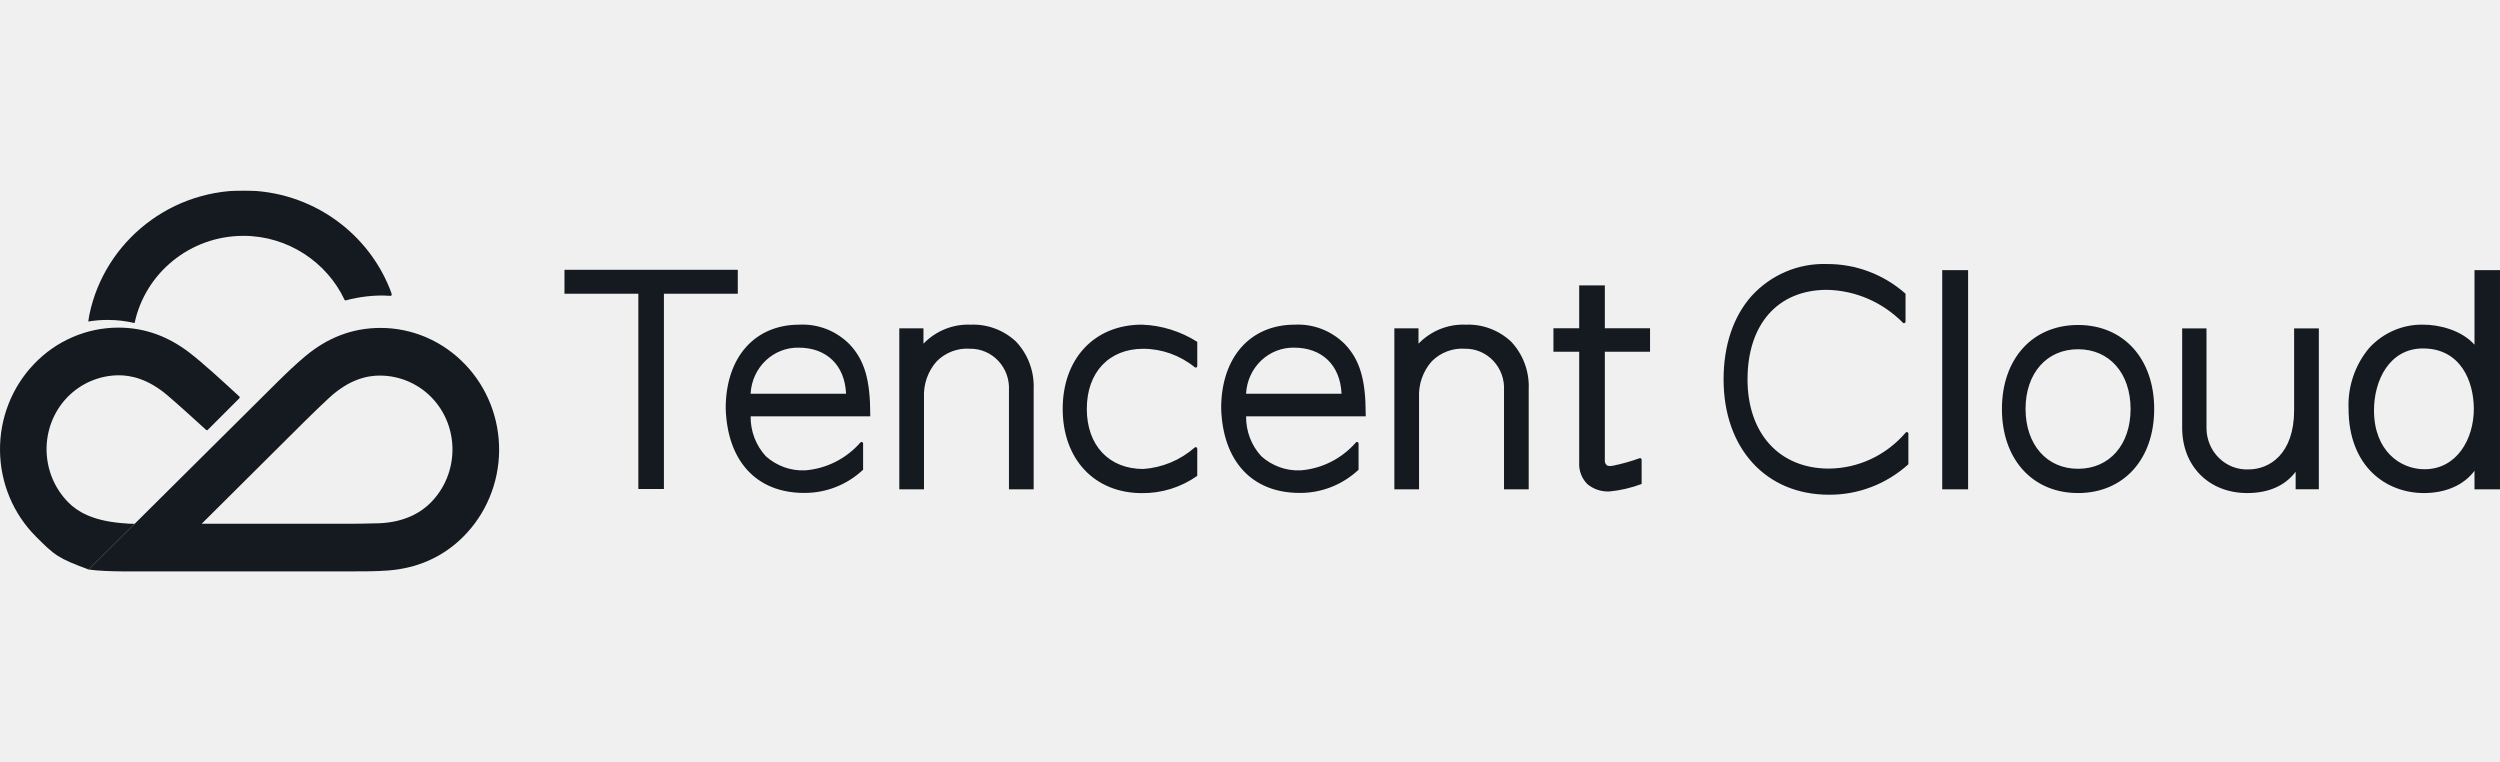
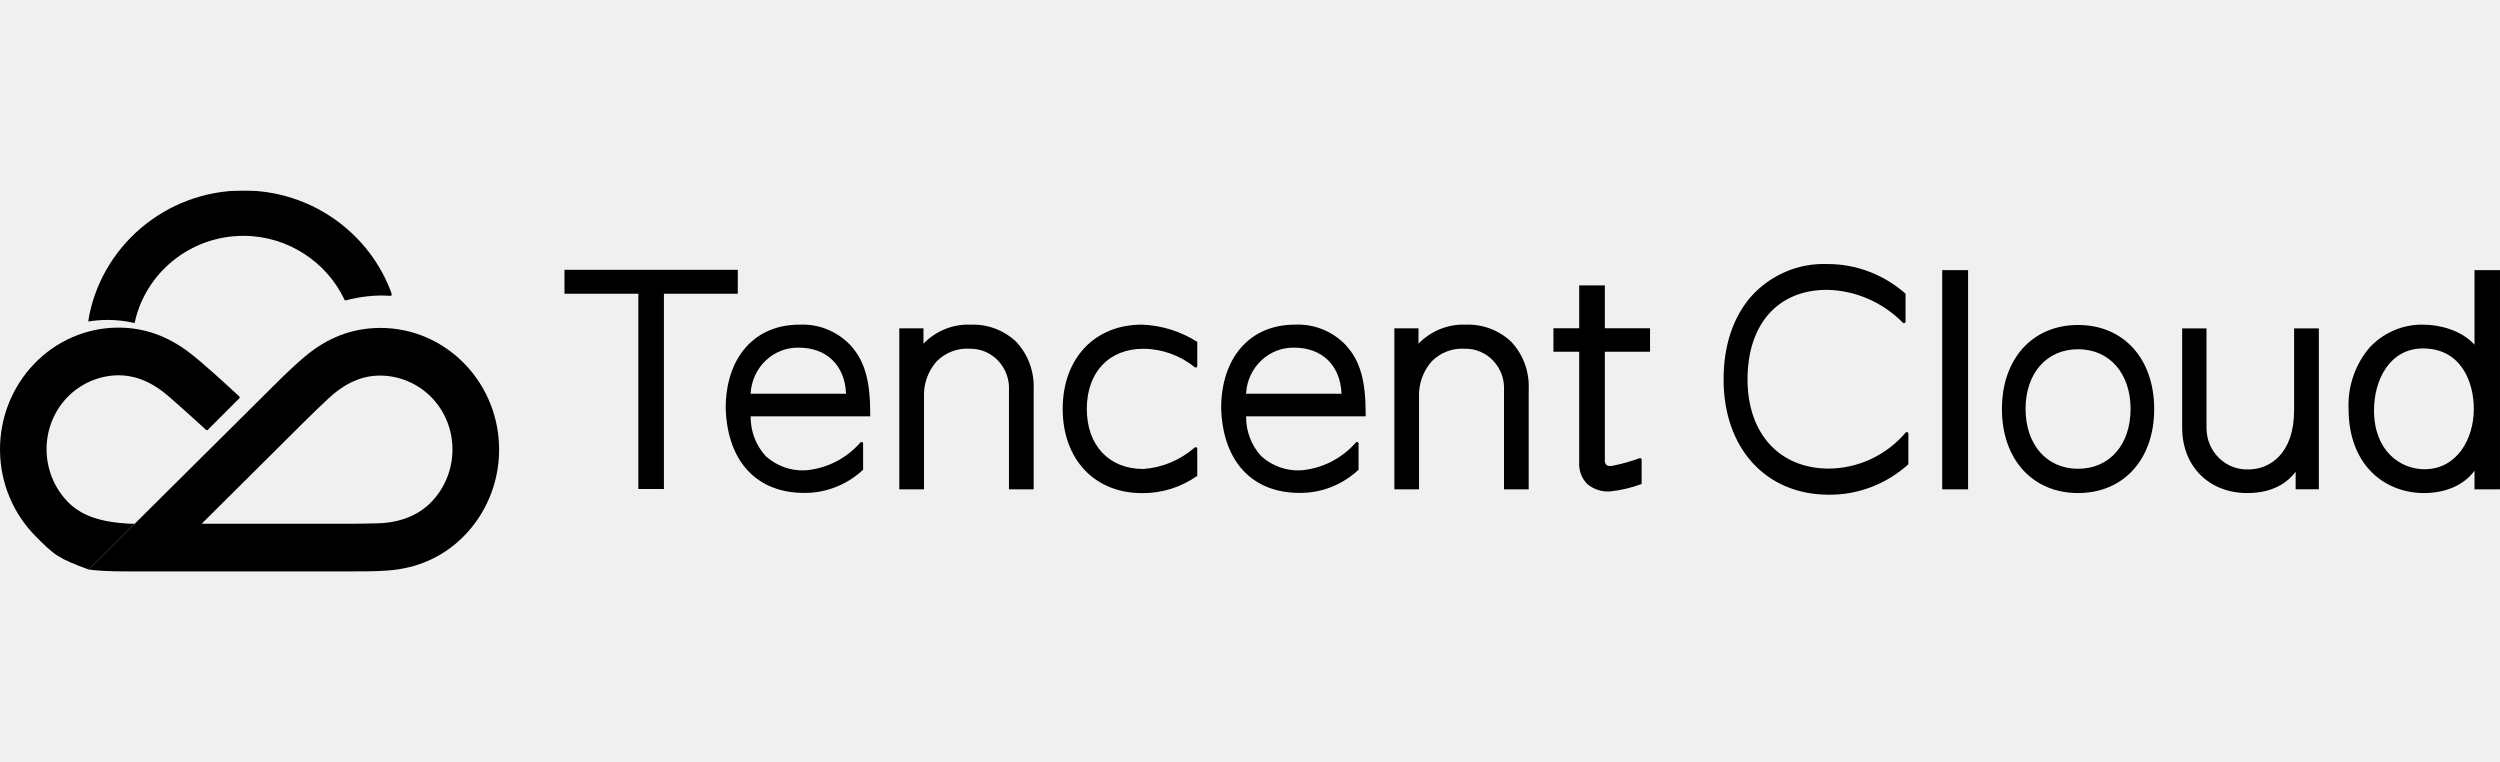
<svg xmlns="http://www.w3.org/2000/svg" width="210" height="64" viewBox="0 0 210 64" fill="none">
-   <path fill-rule="evenodd" clip-rule="evenodd" d="M36.182 42.22C35.416 42.996 34.049 43.878 31.804 43.956C30.767 43.993 29.555 43.996 29 43.996H16.94L25.589 35.396C26.266 34.723 26.955 34.062 27.654 33.413C29.347 31.851 30.873 31.538 31.951 31.548C33.641 31.563 35.178 32.27 36.277 33.411C38.628 35.869 38.573 39.799 36.183 42.218L36.182 42.22ZM39.071 30.613C38.146 29.642 37.041 28.87 35.821 28.343C34.6 27.817 33.29 27.545 31.966 27.545C29.552 27.545 27.475 28.396 25.659 29.909C24.869 30.569 24.039 31.357 22.995 32.395L7.447 47.84C8.234 47.954 9.318 47.989 10.285 47.996C11.188 47.999 28.459 47.999 29.181 47.999C30.637 47.999 31.583 47.997 32.601 47.921C34.932 47.746 37.136 46.87 38.918 45.08C39.857 44.142 40.606 43.023 41.122 41.787C41.638 40.551 41.911 39.223 41.926 37.879C41.94 36.534 41.696 35.2 41.206 33.953C40.716 32.706 39.991 31.57 39.072 30.611" fill="#141A1F" />
-   <path fill-rule="evenodd" clip-rule="evenodd" d="M15.919 29.627C14.155 28.274 12.181 27.517 9.944 27.52C8.621 27.52 7.313 27.792 6.094 28.318C4.876 28.845 3.773 29.616 2.85 30.587C1.932 31.546 1.208 32.682 0.72 33.929C0.231 35.176 -0.014 36.51 0.001 37.854C0.015 39.198 0.287 40.526 0.803 41.761C1.318 42.997 2.066 44.117 3.003 45.056C4.589 46.652 4.873 46.89 7.45 47.842L11.313 43.999C10.975 43.999 10.817 43.999 10.103 43.931C7.736 43.709 6.498 42.971 5.733 42.195C3.348 39.775 3.293 35.845 5.639 33.386C6.781 32.204 8.334 31.534 9.957 31.524C11.014 31.519 12.448 31.834 14.07 33.212C14.843 33.87 16.563 35.419 17.316 36.115C17.354 36.15 17.4 36.154 17.445 36.116L20.106 33.454C20.116 33.445 20.124 33.433 20.13 33.42C20.136 33.407 20.139 33.393 20.138 33.379C20.138 33.365 20.135 33.351 20.129 33.338C20.123 33.325 20.114 33.314 20.103 33.305C18.823 32.12 17.011 30.46 15.919 29.627Z" fill="#141A1F" />
+   <path fill-rule="evenodd" clip-rule="evenodd" d="M36.182 42.22C35.416 42.996 34.049 43.878 31.804 43.956C30.767 43.993 29.555 43.996 29 43.996H16.94L25.589 35.396C26.266 34.723 26.955 34.062 27.654 33.413C29.347 31.851 30.873 31.538 31.951 31.548C33.641 31.563 35.178 32.27 36.277 33.411C38.628 35.869 38.573 39.799 36.183 42.218L36.182 42.22ZM39.071 30.613C38.146 29.642 37.041 28.87 35.821 28.343C34.6 27.817 33.29 27.545 31.966 27.545C29.552 27.545 27.475 28.396 25.659 29.909C24.869 30.569 24.039 31.357 22.995 32.395L7.447 47.84C8.234 47.954 9.318 47.989 10.285 47.996C11.188 47.999 28.459 47.999 29.181 47.999C30.637 47.999 31.583 47.997 32.601 47.921C34.932 47.746 37.136 46.87 38.918 45.08C39.857 44.142 40.606 43.023 41.122 41.787C41.638 40.551 41.911 39.223 41.926 37.879C41.94 36.534 41.696 35.2 41.206 33.953C40.716 32.706 39.991 31.57 39.072 30.611" fill="currentColor" />
+   <path fill-rule="evenodd" clip-rule="evenodd" d="M15.919 29.627C14.155 28.274 12.181 27.517 9.944 27.52C8.621 27.52 7.313 27.792 6.094 28.318C4.876 28.845 3.773 29.616 2.85 30.587C1.932 31.546 1.208 32.682 0.72 33.929C0.231 35.176 -0.014 36.51 0.001 37.854C0.015 39.198 0.287 40.526 0.803 41.761C1.318 42.997 2.066 44.117 3.003 45.056C4.589 46.652 4.873 46.89 7.45 47.842L11.313 43.999C10.975 43.999 10.817 43.999 10.103 43.931C7.736 43.709 6.498 42.971 5.733 42.195C3.348 39.775 3.293 35.845 5.639 33.386C6.781 32.204 8.334 31.534 9.957 31.524C11.014 31.519 12.448 31.834 14.07 33.212C14.843 33.87 16.563 35.419 17.316 36.115C17.354 36.15 17.4 36.154 17.445 36.116L20.106 33.454C20.116 33.445 20.124 33.433 20.13 33.42C20.136 33.407 20.139 33.393 20.138 33.379C20.138 33.365 20.135 33.351 20.129 33.338C20.123 33.325 20.114 33.314 20.103 33.305C18.823 32.12 17.011 30.46 15.919 29.627Z" fill="currentColor" />
  <mask id="mask0_2690_7987" style="mask-type:alpha" maskUnits="userSpaceOnUse" x="7" y="16" width="26" height="12">
    <path d="M7.404 16H32.915V27.139H7.404V16Z" fill="white" />
  </mask>
  <g mask="url(#mask0_2690_7987)">
-     <path fill-rule="evenodd" clip-rule="evenodd" d="M32.902 24.677C31.087 19.622 26.2 16 20.451 16C13.858 16 8.393 20.78 7.404 27.008C7.935 26.92 8.479 26.874 9.036 26.874C9.808 26.872 10.551 26.961 11.264 27.13L11.305 27.138C12.199 22.934 15.968 19.811 20.451 19.811C24.185 19.811 27.461 22.031 28.937 25.177C28.959 25.227 28.999 25.243 29.04 25.233C30.15 24.932 31.483 24.756 32.769 24.85C32.894 24.859 32.942 24.789 32.902 24.677Z" fill="#141A1F" />
+     <path fill-rule="evenodd" clip-rule="evenodd" d="M32.902 24.677C31.087 19.622 26.2 16 20.451 16C13.858 16 8.393 20.78 7.404 27.008C7.935 26.92 8.479 26.874 9.036 26.874C9.808 26.872 10.551 26.961 11.264 27.13L11.305 27.138C12.199 22.934 15.968 19.811 20.451 19.811C24.185 19.811 27.461 22.031 28.937 25.177C28.959 25.227 28.999 25.243 29.04 25.233C30.15 24.932 31.483 24.756 32.769 24.85C32.894 24.859 32.942 24.789 32.902 24.677Z" fill="currentColor" />
  </g>
-   <path d="M160.304 36.428C160.304 36.401 160.296 36.374 160.282 36.352C160.267 36.329 160.246 36.312 160.221 36.302C160.197 36.292 160.17 36.291 160.144 36.297C160.119 36.303 160.095 36.317 160.078 36.337C159.272 37.28 158.28 38.037 157.168 38.558C156.056 39.079 154.85 39.353 153.627 39.362C149.475 39.362 146.792 36.42 146.792 31.867C146.792 27.228 149.348 24.346 153.463 24.346C155.857 24.393 158.141 25.382 159.842 27.109C159.86 27.129 159.883 27.142 159.909 27.148C159.934 27.153 159.961 27.151 159.985 27.141C160.009 27.131 160.029 27.114 160.044 27.091C160.058 27.069 160.066 27.043 160.065 27.016V24.669C158.23 23.048 155.885 22.164 153.463 22.179C152.283 22.137 151.108 22.355 150.016 22.817C148.925 23.279 147.943 23.975 147.135 24.858C145.594 26.594 144.781 29.017 144.781 31.868C144.781 37.663 148.336 41.556 153.627 41.556C156.084 41.575 158.461 40.664 160.304 38.999V36.428ZM47.416 22.662V24.674H53.621V41.076H55.769V24.674H61.974V22.662H47.416ZM207.858 28.954C206.747 27.72 204.891 27.271 203.555 27.271C202.715 27.253 201.88 27.415 201.103 27.746C200.327 28.077 199.626 28.57 199.045 29.193C197.841 30.603 197.208 32.432 197.278 34.305C197.278 39.218 200.457 41.417 203.607 41.417C205.447 41.417 206.965 40.743 207.858 39.548V41.103H209.999V22.691H207.858L207.858 28.954ZM207.801 34.357C207.801 36.871 206.378 39.416 203.658 39.416C201.615 39.416 199.416 37.866 199.416 34.462C199.416 31.961 200.704 29.269 203.531 29.269C206.683 29.269 207.801 32.01 207.801 34.357ZM163.146 22.691H165.32V41.103H163.146V22.691ZM100.571 37.694C100.571 37.668 100.564 37.642 100.55 37.62C100.537 37.598 100.517 37.581 100.494 37.57C100.471 37.56 100.445 37.556 100.42 37.56C100.395 37.565 100.372 37.576 100.353 37.594C99.14 38.654 97.626 39.285 96.036 39.394C93.154 39.394 91.292 37.413 91.292 34.346C91.292 31.279 93.154 29.297 96.036 29.297C97.604 29.302 99.126 29.848 100.356 30.846C100.374 30.863 100.398 30.874 100.422 30.878C100.447 30.881 100.472 30.878 100.495 30.867C100.518 30.856 100.537 30.839 100.551 30.817C100.564 30.796 100.571 30.77 100.571 30.744V28.716C99.17 27.828 97.567 27.329 95.921 27.27C91.941 27.27 89.266 30.113 89.266 34.346C89.266 38.578 91.941 41.422 95.921 41.422C97.58 41.441 99.204 40.935 100.57 39.971L100.571 37.694ZM72.501 37.259C72.501 37.231 72.493 37.204 72.476 37.181C72.46 37.158 72.438 37.141 72.411 37.132C72.385 37.123 72.357 37.123 72.331 37.132C72.305 37.141 72.282 37.157 72.266 37.18C71.068 38.54 69.406 39.374 67.625 39.511C66.42 39.563 65.242 39.139 64.333 38.327C63.496 37.422 63.036 36.217 63.054 34.97H73.101V34.812C73.101 31.907 72.617 30.259 71.378 28.936C70.824 28.372 70.161 27.933 69.433 27.646C68.704 27.36 67.925 27.232 67.145 27.271C63.387 27.271 60.958 30.029 60.959 34.303C61.096 38.75 63.559 41.405 67.548 41.405C69.379 41.42 71.149 40.725 72.501 39.458V37.259ZM71.07 33.076H63.05L63.053 33.035C63.114 31.986 63.568 31.001 64.319 30.287C65.071 29.573 66.063 29.184 67.087 29.202C69.428 29.202 70.954 30.672 71.067 33.036L71.07 33.076ZM192.706 34.462C192.706 38.13 190.644 39.431 188.877 39.431C188.421 39.451 187.966 39.376 187.539 39.211C187.112 39.045 186.722 38.794 186.393 38.47C186.063 38.147 185.8 37.758 185.62 37.328C185.44 36.898 185.347 36.435 185.345 35.968V27.585H183.302V35.93C183.302 39.161 185.551 41.417 188.773 41.417C190.557 41.417 191.949 40.801 192.834 39.628V41.099H194.783V27.585H192.706V34.462ZM81.541 27.272C80.807 27.24 80.075 27.366 79.391 27.641C78.707 27.916 78.087 28.334 77.57 28.869V27.578H75.541V41.103H77.615V33.396C77.588 32.841 77.668 32.286 77.851 31.763C78.035 31.24 78.318 30.759 78.684 30.349C79.052 29.98 79.492 29.695 79.975 29.513C80.458 29.331 80.973 29.256 81.487 29.293C81.93 29.287 82.37 29.376 82.778 29.552C83.187 29.728 83.556 29.989 83.862 30.318C84.169 30.647 84.406 31.037 84.559 31.463C84.712 31.89 84.778 32.345 84.752 32.798V41.103H86.827V32.698C86.859 31.96 86.744 31.223 86.487 30.532C86.231 29.841 85.838 29.212 85.335 28.683C84.299 27.722 82.937 27.216 81.541 27.272ZM114.119 37.259C114.12 37.231 114.111 37.204 114.095 37.181C114.079 37.158 114.056 37.141 114.03 37.132C114.004 37.123 113.976 37.123 113.95 37.132C113.923 37.141 113.901 37.157 113.884 37.18C112.687 38.54 111.025 39.374 109.244 39.511C108.039 39.563 106.861 39.139 105.952 38.327C105.114 37.422 104.655 36.217 104.673 34.97H114.719V34.812C114.719 31.907 114.237 30.259 112.997 28.936C112.443 28.372 111.78 27.933 111.051 27.646C110.323 27.36 109.543 27.232 108.764 27.271C105.006 27.271 102.577 30.029 102.577 34.303C102.714 38.75 105.178 41.405 109.167 41.405C110.998 41.42 112.767 40.725 114.119 39.458V37.259ZM112.689 33.076H104.669L104.672 33.035C104.733 31.986 105.186 31.001 105.938 30.287C106.69 29.573 107.681 29.184 108.706 29.202C111.048 29.202 112.573 30.672 112.687 33.036L112.689 33.076ZM123.126 27.272C122.392 27.24 121.66 27.366 120.976 27.64C120.292 27.915 119.672 28.334 119.154 28.869V27.578H117.126V41.103H119.2V33.396C119.173 32.841 119.253 32.286 119.437 31.763C119.62 31.24 119.903 30.759 120.269 30.349C120.637 29.98 121.077 29.695 121.56 29.513C122.043 29.331 122.558 29.256 123.071 29.293C123.515 29.287 123.954 29.375 124.363 29.552C124.772 29.728 125.141 29.989 125.447 30.318C125.754 30.646 125.991 31.036 126.144 31.463C126.297 31.89 126.363 32.344 126.337 32.798V41.103H128.411V32.698C128.444 31.96 128.329 31.223 128.072 30.532C127.815 29.841 127.423 29.212 126.919 28.683C125.883 27.723 124.522 27.216 123.126 27.272ZM135.195 41.283C136.118 41.193 137.026 40.982 137.897 40.654V38.617C137.897 38.595 137.892 38.574 137.882 38.555C137.873 38.536 137.859 38.52 137.842 38.507C137.825 38.495 137.805 38.487 137.785 38.484C137.764 38.481 137.743 38.483 137.723 38.49C136.998 38.754 136.255 38.963 135.499 39.117C135.283 39.152 135.092 39.183 134.949 39.059C134.894 39.004 134.852 38.937 134.828 38.862C134.803 38.787 134.796 38.707 134.807 38.629V29.543H138.604V27.575H134.807V23.971H132.652V27.575H130.488V29.543H132.652V38.842C132.631 39.183 132.683 39.525 132.805 39.843C132.927 40.161 133.116 40.448 133.358 40.682C133.879 41.103 134.532 41.317 135.195 41.282L135.195 41.283ZM174.557 27.298C170.732 27.298 168.162 30.135 168.162 34.357C168.162 38.579 170.732 41.416 174.557 41.416C178.383 41.416 180.952 38.579 180.952 34.357C180.952 30.135 178.383 27.298 174.557 27.298ZM170.146 34.343L170.145 34.338C170.153 31.346 171.925 29.336 174.557 29.336C177.196 29.336 178.968 31.354 178.969 34.357C178.968 37.359 177.195 39.378 174.557 39.378C171.92 39.378 170.149 37.343 170.146 34.343Z" fill="#141A1F" />
+   <path d="M160.304 36.428C160.304 36.401 160.296 36.374 160.282 36.352C160.267 36.329 160.246 36.312 160.221 36.302C160.197 36.292 160.17 36.291 160.144 36.297C160.119 36.303 160.095 36.317 160.078 36.337C159.272 37.28 158.28 38.037 157.168 38.558C156.056 39.079 154.85 39.353 153.627 39.362C149.475 39.362 146.792 36.42 146.792 31.867C146.792 27.228 149.348 24.346 153.463 24.346C155.857 24.393 158.141 25.382 159.842 27.109C159.86 27.129 159.883 27.142 159.909 27.148C159.934 27.153 159.961 27.151 159.985 27.141C160.009 27.131 160.029 27.114 160.044 27.091C160.058 27.069 160.066 27.043 160.065 27.016V24.669C158.23 23.048 155.885 22.164 153.463 22.179C152.283 22.137 151.108 22.355 150.016 22.817C148.925 23.279 147.943 23.975 147.135 24.858C145.594 26.594 144.781 29.017 144.781 31.868C144.781 37.663 148.336 41.556 153.627 41.556C156.084 41.575 158.461 40.664 160.304 38.999V36.428ZM47.416 22.662V24.674H53.621V41.076H55.769V24.674H61.974V22.662H47.416ZM207.858 28.954C206.747 27.72 204.891 27.271 203.555 27.271C202.715 27.253 201.88 27.415 201.103 27.746C200.327 28.077 199.626 28.57 199.045 29.193C197.841 30.603 197.208 32.432 197.278 34.305C197.278 39.218 200.457 41.417 203.607 41.417C205.447 41.417 206.965 40.743 207.858 39.548V41.103H209.999V22.691H207.858L207.858 28.954ZM207.801 34.357C207.801 36.871 206.378 39.416 203.658 39.416C201.615 39.416 199.416 37.866 199.416 34.462C199.416 31.961 200.704 29.269 203.531 29.269C206.683 29.269 207.801 32.01 207.801 34.357ZM163.146 22.691H165.32V41.103H163.146V22.691ZM100.571 37.694C100.571 37.668 100.564 37.642 100.55 37.62C100.537 37.598 100.517 37.581 100.494 37.57C100.471 37.56 100.445 37.556 100.42 37.56C100.395 37.565 100.372 37.576 100.353 37.594C99.14 38.654 97.626 39.285 96.036 39.394C93.154 39.394 91.292 37.413 91.292 34.346C91.292 31.279 93.154 29.297 96.036 29.297C97.604 29.302 99.126 29.848 100.356 30.846C100.374 30.863 100.398 30.874 100.422 30.878C100.447 30.881 100.472 30.878 100.495 30.867C100.518 30.856 100.537 30.839 100.551 30.817C100.564 30.796 100.571 30.77 100.571 30.744V28.716C99.17 27.828 97.567 27.329 95.921 27.27C91.941 27.27 89.266 30.113 89.266 34.346C89.266 38.578 91.941 41.422 95.921 41.422C97.58 41.441 99.204 40.935 100.57 39.971L100.571 37.694ZM72.501 37.259C72.501 37.231 72.493 37.204 72.476 37.181C72.46 37.158 72.438 37.141 72.411 37.132C72.385 37.123 72.357 37.123 72.331 37.132C72.305 37.141 72.282 37.157 72.266 37.18C71.068 38.54 69.406 39.374 67.625 39.511C66.42 39.563 65.242 39.139 64.333 38.327C63.496 37.422 63.036 36.217 63.054 34.97H73.101V34.812C73.101 31.907 72.617 30.259 71.378 28.936C70.824 28.372 70.161 27.933 69.433 27.646C68.704 27.36 67.925 27.232 67.145 27.271C63.387 27.271 60.958 30.029 60.959 34.303C61.096 38.75 63.559 41.405 67.548 41.405C69.379 41.42 71.149 40.725 72.501 39.458V37.259ZM71.07 33.076H63.05L63.053 33.035C63.114 31.986 63.568 31.001 64.319 30.287C65.071 29.573 66.063 29.184 67.087 29.202C69.428 29.202 70.954 30.672 71.067 33.036L71.07 33.076ZM192.706 34.462C192.706 38.13 190.644 39.431 188.877 39.431C188.421 39.451 187.966 39.376 187.539 39.211C187.112 39.045 186.722 38.794 186.393 38.47C186.063 38.147 185.8 37.758 185.62 37.328C185.44 36.898 185.347 36.435 185.345 35.968V27.585H183.302V35.93C183.302 39.161 185.551 41.417 188.773 41.417C190.557 41.417 191.949 40.801 192.834 39.628V41.099H194.783V27.585H192.706V34.462ZM81.541 27.272C80.807 27.24 80.075 27.366 79.391 27.641C78.707 27.916 78.087 28.334 77.57 28.869V27.578H75.541V41.103H77.615V33.396C77.588 32.841 77.668 32.286 77.851 31.763C78.035 31.24 78.318 30.759 78.684 30.349C79.052 29.98 79.492 29.695 79.975 29.513C80.458 29.331 80.973 29.256 81.487 29.293C81.93 29.287 82.37 29.376 82.778 29.552C83.187 29.728 83.556 29.989 83.862 30.318C84.169 30.647 84.406 31.037 84.559 31.463C84.712 31.89 84.778 32.345 84.752 32.798V41.103H86.827V32.698C86.859 31.96 86.744 31.223 86.487 30.532C86.231 29.841 85.838 29.212 85.335 28.683C84.299 27.722 82.937 27.216 81.541 27.272ZM114.119 37.259C114.12 37.231 114.111 37.204 114.095 37.181C114.079 37.158 114.056 37.141 114.03 37.132C114.004 37.123 113.976 37.123 113.95 37.132C113.923 37.141 113.901 37.157 113.884 37.18C112.687 38.54 111.025 39.374 109.244 39.511C108.039 39.563 106.861 39.139 105.952 38.327C105.114 37.422 104.655 36.217 104.673 34.97H114.719V34.812C114.719 31.907 114.237 30.259 112.997 28.936C112.443 28.372 111.78 27.933 111.051 27.646C110.323 27.36 109.543 27.232 108.764 27.271C105.006 27.271 102.577 30.029 102.577 34.303C102.714 38.75 105.178 41.405 109.167 41.405C110.998 41.42 112.767 40.725 114.119 39.458V37.259ZM112.689 33.076H104.669L104.672 33.035C104.733 31.986 105.186 31.001 105.938 30.287C106.69 29.573 107.681 29.184 108.706 29.202C111.048 29.202 112.573 30.672 112.687 33.036L112.689 33.076ZM123.126 27.272C122.392 27.24 121.66 27.366 120.976 27.64C120.292 27.915 119.672 28.334 119.154 28.869V27.578H117.126V41.103H119.2V33.396C119.173 32.841 119.253 32.286 119.437 31.763C119.62 31.24 119.903 30.759 120.269 30.349C120.637 29.98 121.077 29.695 121.56 29.513C122.043 29.331 122.558 29.256 123.071 29.293C123.515 29.287 123.954 29.375 124.363 29.552C124.772 29.728 125.141 29.989 125.447 30.318C125.754 30.646 125.991 31.036 126.144 31.463C126.297 31.89 126.363 32.344 126.337 32.798V41.103H128.411V32.698C128.444 31.96 128.329 31.223 128.072 30.532C127.815 29.841 127.423 29.212 126.919 28.683C125.883 27.723 124.522 27.216 123.126 27.272ZM135.195 41.283C136.118 41.193 137.026 40.982 137.897 40.654V38.617C137.897 38.595 137.892 38.574 137.882 38.555C137.873 38.536 137.859 38.52 137.842 38.507C137.825 38.495 137.805 38.487 137.785 38.484C137.764 38.481 137.743 38.483 137.723 38.49C136.998 38.754 136.255 38.963 135.499 39.117C135.283 39.152 135.092 39.183 134.949 39.059C134.894 39.004 134.852 38.937 134.828 38.862C134.803 38.787 134.796 38.707 134.807 38.629V29.543H138.604V27.575H134.807V23.971H132.652V27.575H130.488V29.543H132.652V38.842C132.631 39.183 132.683 39.525 132.805 39.843C132.927 40.161 133.116 40.448 133.358 40.682C133.879 41.103 134.532 41.317 135.195 41.282L135.195 41.283ZM174.557 27.298C170.732 27.298 168.162 30.135 168.162 34.357C168.162 38.579 170.732 41.416 174.557 41.416C178.383 41.416 180.952 38.579 180.952 34.357C180.952 30.135 178.383 27.298 174.557 27.298ZM170.146 34.343L170.145 34.338C170.153 31.346 171.925 29.336 174.557 29.336C177.196 29.336 178.968 31.354 178.969 34.357C178.968 37.359 177.195 39.378 174.557 39.378C171.92 39.378 170.149 37.343 170.146 34.343Z" fill="currentColor" />
</svg>
